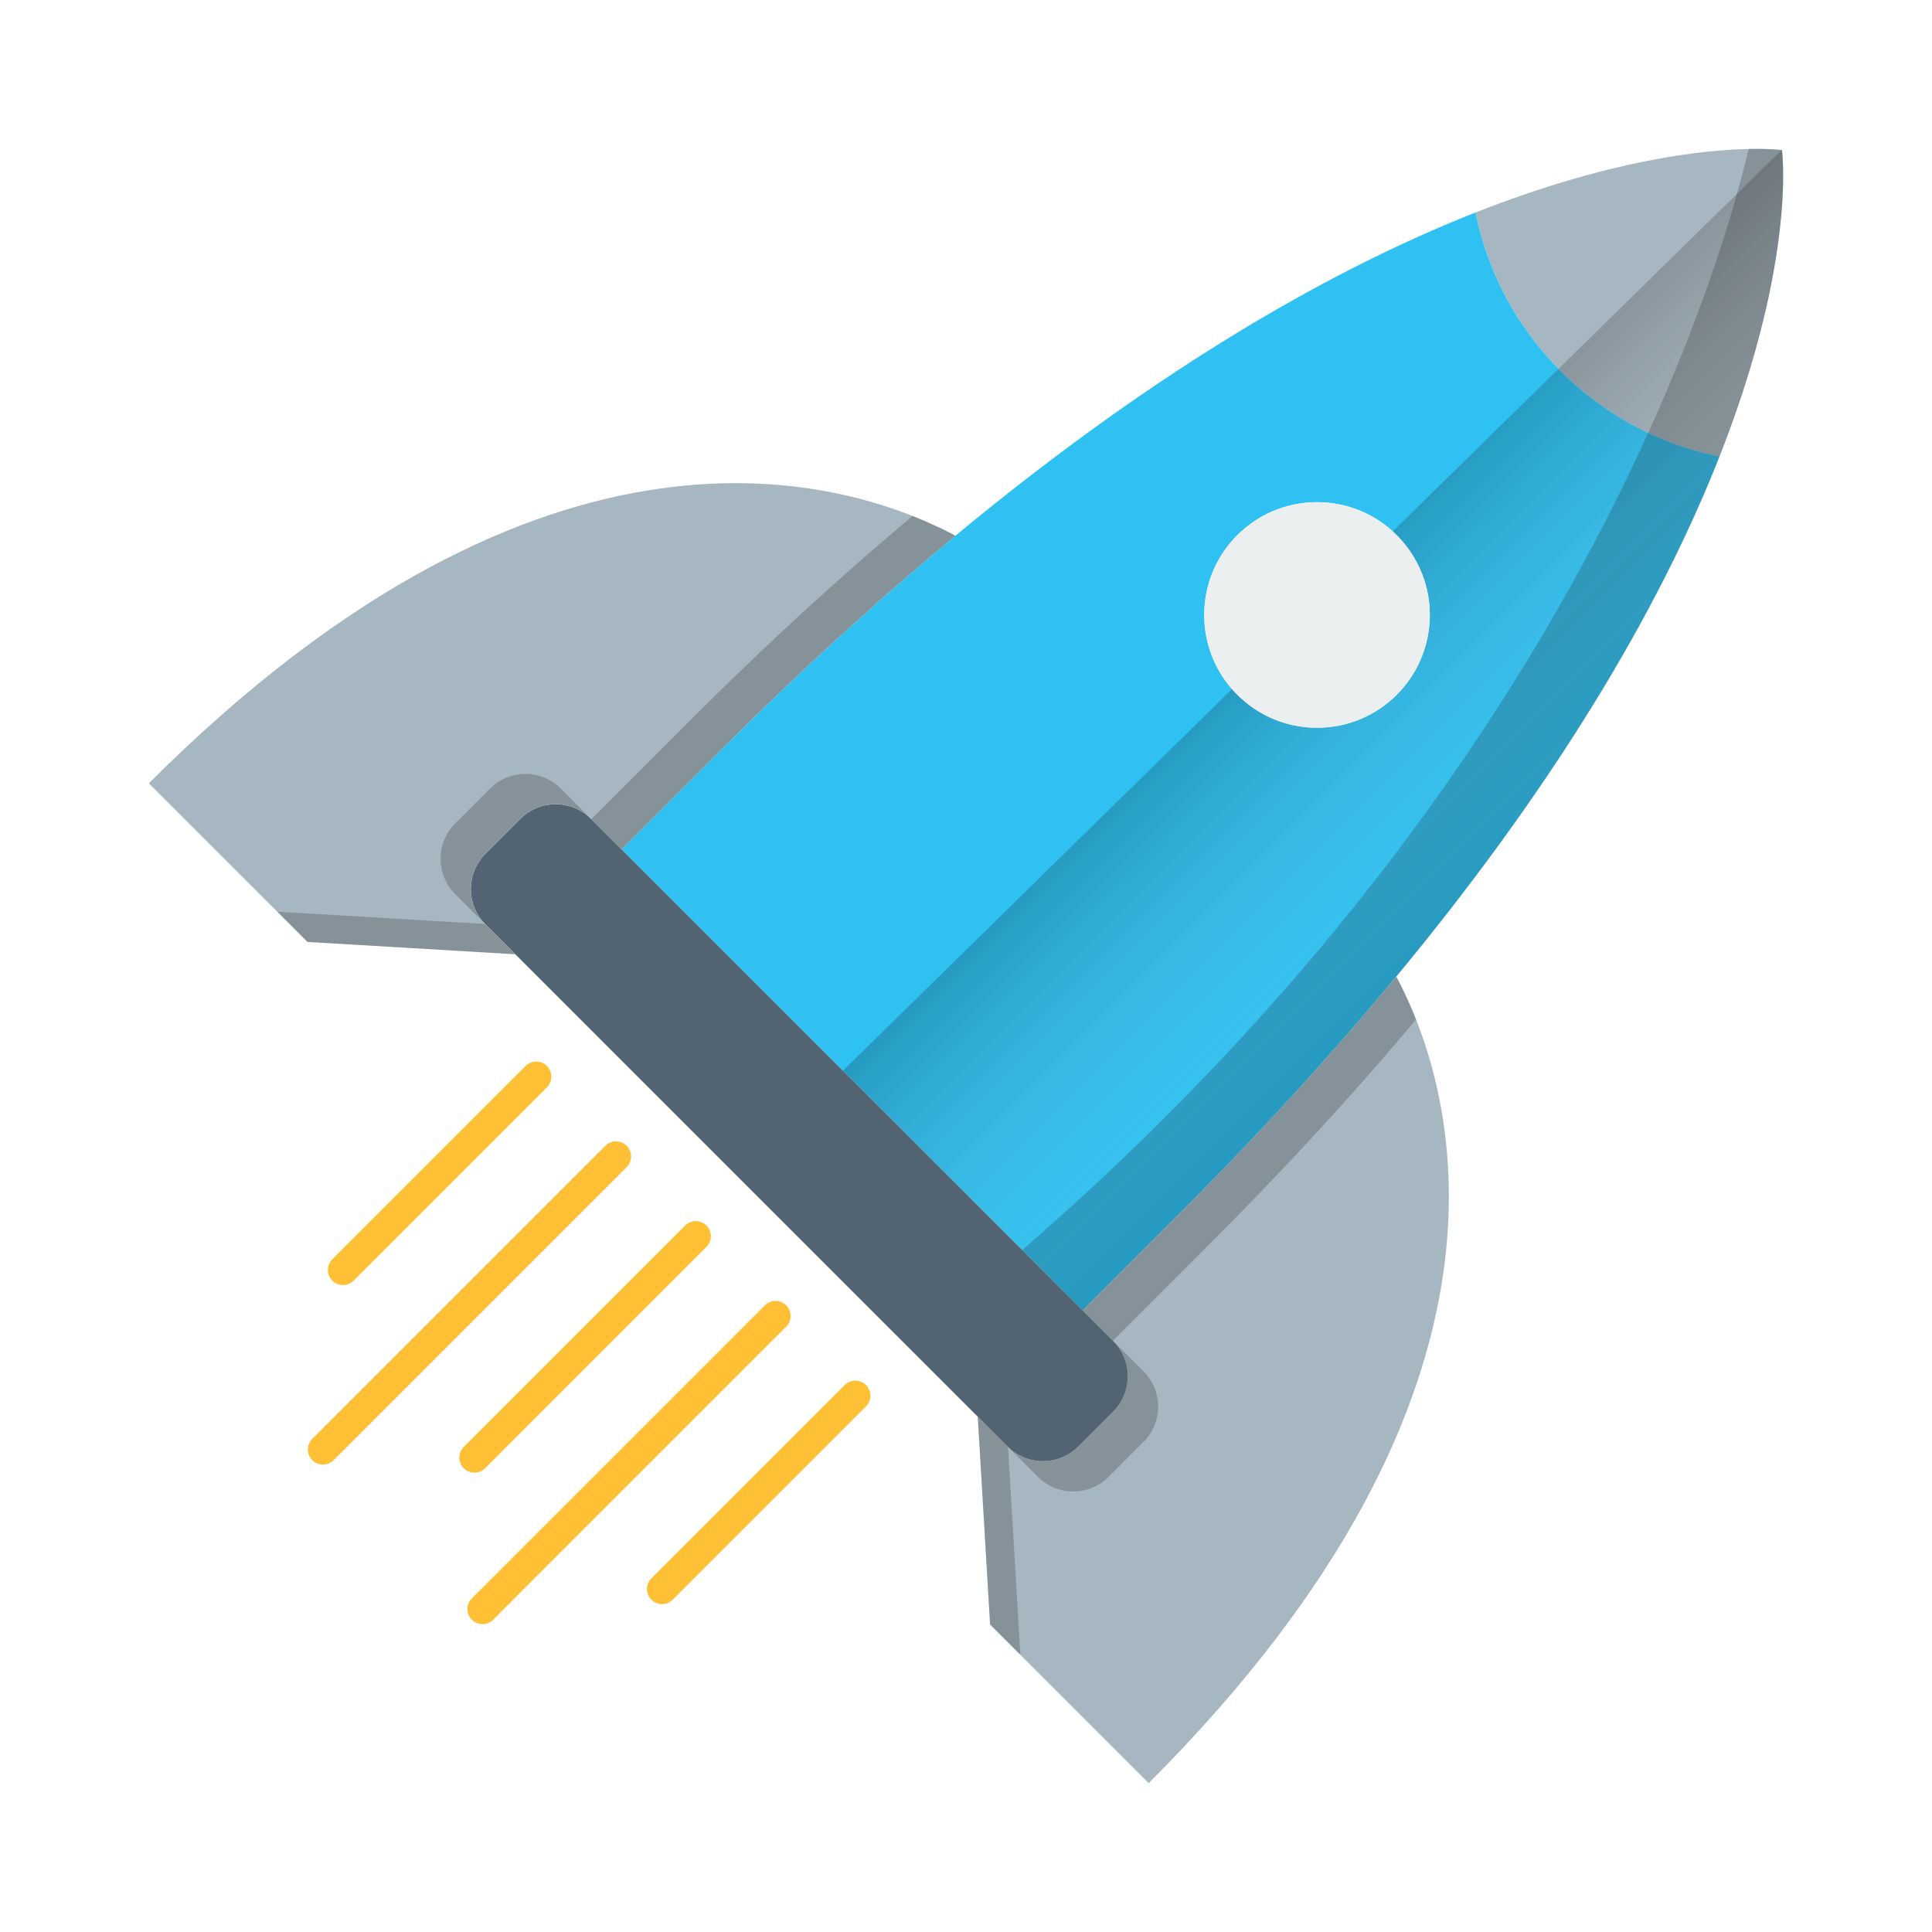
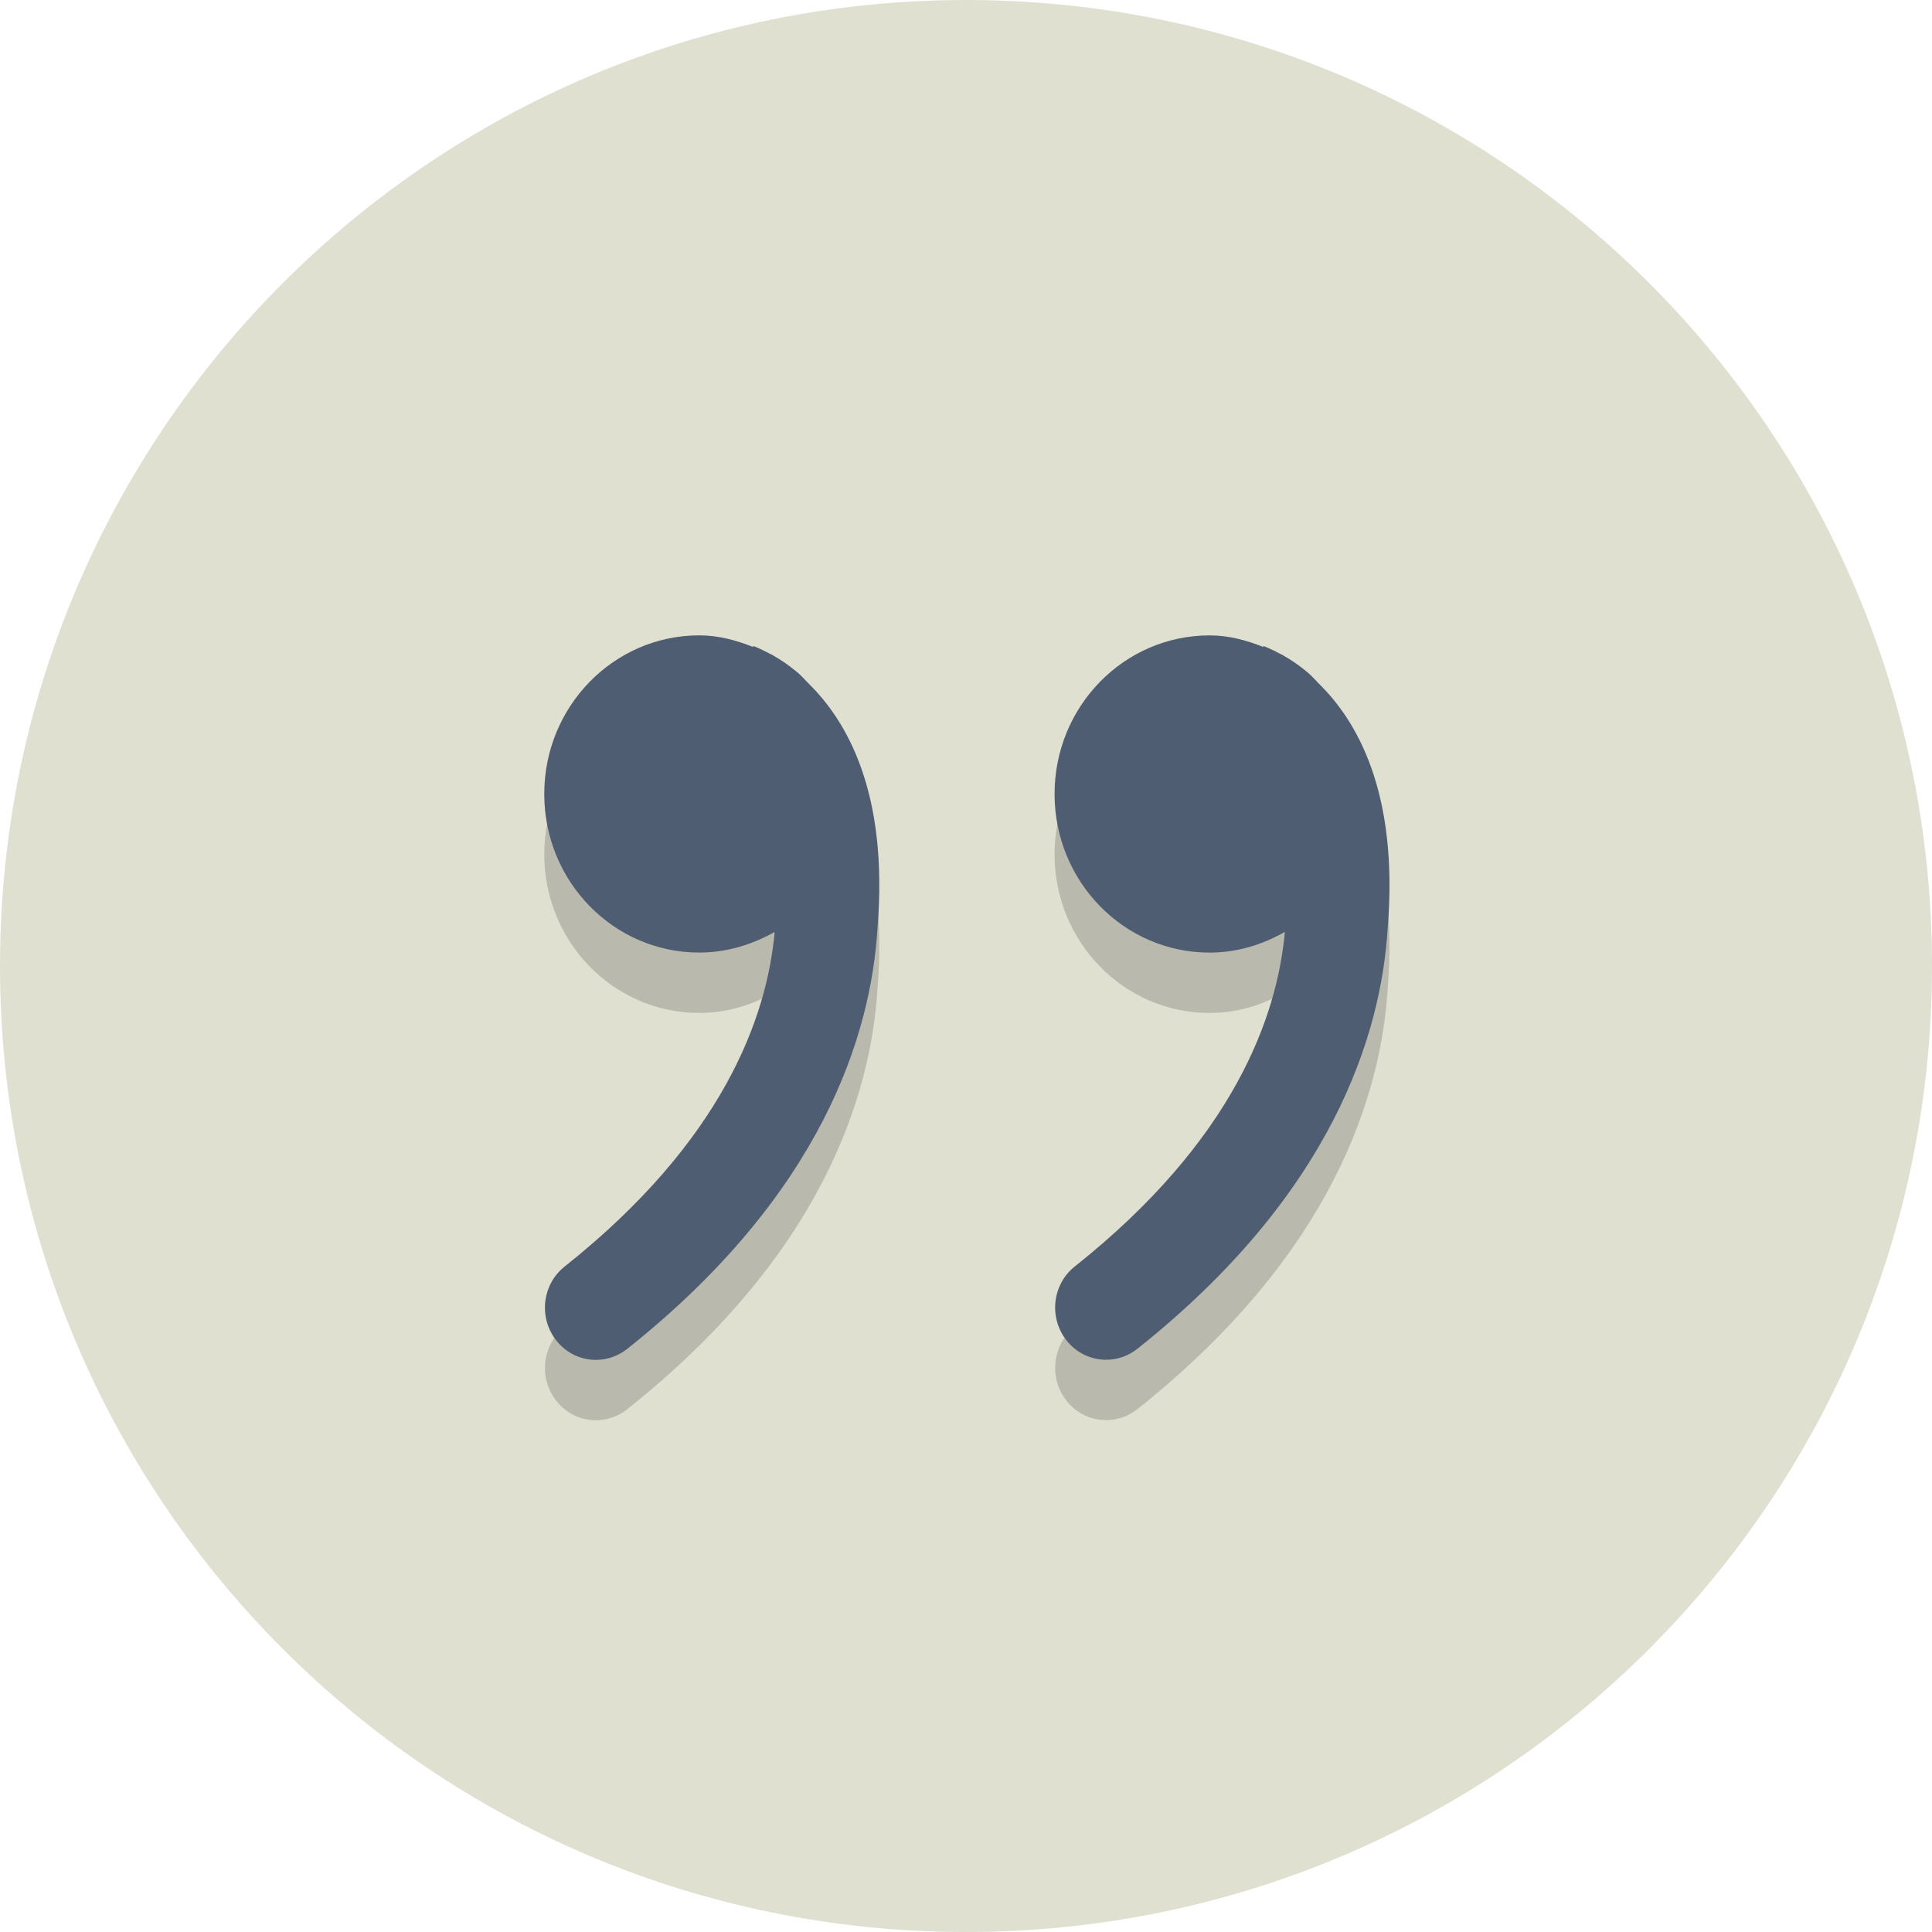
- <svg xmlns="http://www.w3.org/2000/svg" enable-background="new 0 0 512 512" height="512px" id="Calque_1" version="1.1" viewBox="0 0 512 512" width="512px" xml:space="preserve">
-   <g>
-     <g id="XMLID_1_">
+ <svg xmlns="http://www.w3.org/2000/svg" enable-background="new 0 0 64 64" height="64px" version="1.1" viewBox="0 0 64 64" width="64px" xml:space="preserve">
+   <g id="Layer_1">
+     <g>
+       <circle cx="32" cy="32" fill="#E0E0D1" r="32" />
+     </g>
+     <g opacity="0.2">
      <g>
-         <g id="XMLID_2_">
-           <g>
-             <path d="M472.55,47.3c-0.01,0.59-0.02,1.22-0.03,1.88c-0.03,0.87-0.06,1.8-0.11,2.8       c-0.03,0.47-0.06,0.96-0.08,1.47c-0.07,0.99-0.15,2.04-0.24,3.15c-0.01,0.14-0.03,0.28-0.04,0.42       c-0.06,0.73-0.13,1.49-0.22,2.27c-0.19,1.84-0.43,3.8-0.72,5.89c-0.48,3.38-1.1,7.08-1.91,11.11       c-0.12,0.62-0.25,1.25-0.39,1.89c-0.16,0.74-0.32,1.49-0.49,2.26c-0.12,0.52-0.23,1.05-0.35,1.58       c-0.09,0.37-0.18,0.74-0.27,1.12c-0.13,0.57-0.27,1.15-0.42,1.74c-0.57,2.34-1.2,4.78-1.9,7.31c-0.21,0.74-0.42,1.49-0.64,2.25       c-0.76,2.66-1.59,5.4-2.51,8.25c-0.28,0.86-0.56,1.74-0.86,2.63c-1.65,4.95-3.53,10.17-5.69,15.65       c-6.47-1.3-12.82-3.4-18.89-6.27c-8.38-3.95-16.23-9.4-23.16-16.33c-0.2-0.2-0.41-0.41-0.61-0.62       c-11.6-11.83-18.93-26.28-21.99-41.43c35.41-13.95,60.12-16.59,72.37-16.84c5.23-0.12,8.2,0.21,8.74,0.28       c0.06,0.01,0.09,0.01,0.09,0.01S472.59,42.33,472.55,47.3z" fill="#A7B7C1" />
-             <path d="M436.79,114.7c-8.38-3.95-16.23-9.4-23.16-16.33c-0.2-0.2-0.41-0.41-0.61-0.62       c-11.6-11.83-18.93-26.28-21.99-41.43c-35.68,14.06-82.25,39.59-137.91,85.72c-19.77,16.37-40.7,35.36-62.69,57.35l-25.7,25.7       l58.66,58.66l47.51,47.51l16.01,16.01l25.7-25.7c21.99-21.99,40.98-42.92,57.35-62.69c46.13-55.66,71.66-102.23,85.72-137.91       C449.21,119.67,442.86,117.57,436.79,114.7z M349.03,192.87c-9,0-17.06-3.97-22.54-10.25c-4.58-5.26-7.36-12.13-7.36-19.65       c0-16.51,13.38-29.89,29.9-29.89c7.72,0,14.77,2.93,20.08,7.74c6.03,5.47,9.81,13.37,9.81,22.15       C378.92,179.49,365.54,192.87,349.03,192.87z" fill="#2FC1F1" />
-             <path d="M349.03,133.08c16.51,0,29.89,13.38,29.89,29.89c0,16.52-13.38,29.9-29.89,29.9       c-16.52,0-29.9-13.38-29.9-29.9C319.13,146.46,332.51,133.08,349.03,133.08z" fill="#ECEFF0" />
-             <path d="M370.17,259.05c14.98,28.42,40.01,107.73-65.76,213.5l-42.03-42.03l-3.27-55.09l7.92,7.92       c5.17,5.17,13.56,5.17,18.74-0.01l9.23-9.23c5.18-5.17,5.18-13.57,0.01-18.74l-8.1-8.1l25.7-25.7       c21.99-21.99,40.98-42.92,57.35-62.69L370.17,259.05z" fill="#A7B7C1" />
-             <path d="M295.01,355.37c5.17,5.17,5.17,13.57-0.01,18.74l-9.23,9.23c-5.18,5.18-13.57,5.18-18.74,0.01       l-7.92-7.92l-33.94-33.93l-54.67-54.67l-33.93-33.94l-7.92-7.92c-5.17-5.17-5.17-13.56,0.01-18.74l9.23-9.23       c5.18-5.18,13.57-5.18,18.74-0.01l8.1,8.1l122.18,122.18L295.01,355.37z" fill="#526471" />
-             <path d="M252.95,141.83l0.17,0.21c-19.77,16.37-40.7,35.36-62.69,57.35l-25.7,25.7l-8.1-8.1       c-5.17-5.17-13.56-5.17-18.74,0.01l-9.23,9.23c-5.18,5.18-5.18,13.57-0.01,18.74l7.92,7.92l-55.08-3.27l-42.04-42.03       C145.22,101.82,224.53,126.85,252.95,141.83z" fill="#A7B7C1" />
-             <g>
-               <path d="M73.47,241.6l55.08,3.27c0.03,0.03,0.07,0.07,0.1,0.1l7.92,7.92        l-55.08-3.27L73.47,241.6z" enable-background="new    " opacity="0.2" />
-               <path d="M148.61,208.97l8.02,8.02c-5.17-5.17-13.56-5.17-18.74,0.01l-9.23,9.23        c-5.15,5.15-5.18,13.46-0.11,18.64l-7.92-7.92c-5.17-5.17-5.17-13.56,0.01-18.74l9.23-9.23        C135.05,203.8,143.44,203.8,148.61,208.97z" enable-background="new    " opacity="0.2" />
-               <path d="M253.12,142.04c-19.77,16.37-40.7,35.36-62.69,57.35l-25.7,25.7        l-8.02-8.02l25.7-25.7c20.78-20.78,40.62-38.88,59.42-54.63c4.29,1.69,8.01,3.45,11.12,5.09L253.12,142.04z" enable-background="new    " opacity="0.2" />
-             </g>
-             <g>
-               <path d="M270.411,438.541l-3.27-55.08c-0.03-0.03-0.07-0.07-0.1-0.1l-7.92-7.92        l3.27,55.08L270.411,438.541z" enable-background="new    " opacity="0.2" />
-               <path d="M303.041,363.401l-8.02-8.02c5.17,5.17,5.17,13.56-0.01,18.74l-9.23,9.23        c-5.15,5.15-13.46,5.18-18.64,0.11l7.92,7.92c5.17,5.17,13.56,5.17,18.74-0.01l9.23-9.23        C308.211,376.961,308.211,368.571,303.041,363.401z" enable-background="new    " opacity="0.2" />
-               <path d="M369.971,258.891c-16.37,19.77-35.36,40.7-57.35,62.69l-25.7,25.7        l8.02,8.02l25.7-25.7c20.78-20.78,38.88-40.62,54.63-59.42c-1.69-4.29-3.45-8.01-5.09-11.12L369.971,258.891z" enable-background="new    " opacity="0.2" />
-             </g>
-           </g>
-           <g>
-             <path d="M455.68,120.97c-14.06,35.68-39.59,82.25-85.72,137.91c-16.37,19.77-35.36,40.7-57.35,62.69l-25.7,25.7" fill="none" />
-             <path d="M472.05,57.02c-0.06,0.73-0.13,1.49-0.22,2.27" fill="none" />
-             <path d="M472.33,53.45c-0.07,1-0.14,2.05-0.24,3.15" fill="none" />
-             <path d="M472.52,49.18c-0.02,0.87-0.06,1.81-0.11,2.8" fill="none" />
-             <path d="M472.23,39.77c0.01,0,0.01,0,0.01,0s0.36,2.56,0.31,7.53" fill="none" />
-             <path d="M164.73,225.09l25.7-25.7c21.99-21.99,42.92-40.98,62.69-57.35c55.66-46.13,102.23-71.66,137.91-85.72" fill="none" />
-             <path d="M170.5,286.83l-33.93-33.94l-7.92-7.92c-5.17-5.17-5.17-13.56,0.01-18.74l9.23-9.23       c5.18-5.18,13.57-5.18,18.74-0.01l8.1,8.1l122.18,122.18l8.1,8.1c5.17,5.17,5.17,13.57-0.01,18.74l-9.23,9.23       c-5.18,5.18-13.57,5.18-18.74,0.01l-7.92-7.92l-33.94-33.93" fill="none" />
-             <path d="M136.57,252.89l-55.08-3.27l-42.04-42.03c105.77-105.77,185.08-80.74,213.5-65.76" fill="none" />
-             <path d="M370.17,259.05c14.98,28.42,40.01,107.73-65.76,213.5l-42.03-42.03l-3.27-55.09" fill="none" />
-             <path d="M455.68,120.97c-15.41-3.11-30.1-10.65-42.05-22.6c-11.95-11.95-19.49-26.64-22.6-42.05       c52.26-20.58,81.2-16.55,81.2-16.55s0.36,2.56,0.32,7.53c-0.01,0.59-0.02,1.22-0.03,1.88c-0.03,0.87-0.06,1.8-0.11,2.8       c-0.03,0.47-0.06,0.96-0.08,1.47c-0.07,0.99-0.15,2.04-0.24,3.15c-0.01,0.14-0.03,0.28-0.04,0.42       c-0.06,0.73-0.13,1.49-0.22,2.27c-0.19,1.84-0.43,3.8-0.72,5.89c-0.48,3.38-1.1,7.08-1.91,11.11       c-0.12,0.62-0.25,1.25-0.39,1.89c-0.16,0.74-0.32,1.49-0.49,2.26c-0.12,0.52-0.23,1.05-0.35,1.58       c-0.09,0.37-0.18,0.74-0.27,1.12c-0.13,0.57-0.27,1.15-0.42,1.74c-0.57,2.34-1.2,4.78-1.9,7.31c-0.21,0.74-0.42,1.49-0.64,2.25       c-0.76,2.66-1.59,5.4-2.51,8.25c-0.28,0.86-0.56,1.74-0.86,2.63C459.72,110.27,457.84,115.49,455.68,120.97z" fill="none" />
-             <path d="M349.03,133.08c16.51,0,29.89,13.38,29.89,29.89c0,16.52-13.38,29.9-29.89,29.9       c-16.52,0-29.9-13.38-29.9-29.9C319.13,146.46,332.51,133.08,349.03,133.08z" fill="none" />
-             <line fill="none" x1="225.17" x2="170.5" y1="341.5" y2="286.83" />
-             <g>
-               <g>
-                 <path d="M125.73,390.27c-1.024,0-2.047-0.391-2.829-1.172c-1.562-1.562-1.562-4.095,0-5.656l58.66-58.659         c1.563-1.563,4.096-1.562,5.657,0c1.562,1.562,1.562,4.095,0,5.656l-58.66,58.659         C127.777,389.879,126.753,390.27,125.73,390.27z" fill="#FFC035" />
-               </g>
-             </g>
-             <g>
-               <g>
-                 <path d="M127.87,430.41c-1.024,0-2.047-0.391-2.829-1.172c-1.562-1.562-1.562-4.095,0-5.656l77.66-77.66         c1.563-1.562,4.095-1.563,5.657,0c1.562,1.562,1.562,4.095,0,5.656l-77.66,77.66         C129.917,430.02,128.894,430.41,127.87,430.41z" fill="#FFC035" />
-               </g>
-             </g>
-             <g>
-               <g>
-                 <path d="M175.45,425.11c-1.024,0-2.047-0.391-2.829-1.172c-1.562-1.562-1.562-4.095,0-5.656l51.22-51.221         c1.563-1.563,4.095-1.563,5.657,0c1.562,1.562,1.562,4.095,0,5.656l-51.22,51.221         C177.498,424.72,176.474,425.11,175.45,425.11z" fill="#FFC035" />
-               </g>
-             </g>
-             <g>
-               <g>
-                 <path d="M90.89,340.55c-1.024,0-2.047-0.391-2.829-1.172c-1.562-1.562-1.562-4.095,0-5.656l51.22-51.22         c1.563-1.563,4.095-1.563,5.657,0c1.562,1.562,1.562,4.095,0,5.656l-51.22,51.22C92.937,340.159,91.914,340.55,90.89,340.55z         " fill="#FFC035" />
-               </g>
-             </g>
-             <g>
-               <g>
-                 <path d="M85.59,388.13c-1.024,0-2.047-0.391-2.829-1.172c-1.562-1.562-1.562-4.095,0-5.656l77.66-77.66         c1.563-1.563,4.095-1.563,5.657,0c1.562,1.562,1.562,4.095,0,5.656l-77.66,77.66C87.637,387.739,86.614,388.13,85.59,388.13z         " fill="#FFC035" />
-               </g>
-             </g>
-           </g>
-         </g>
+         <path d="M45.969,32.748c-0.216,3.523-1.83,8.798-8.291,13.932c-0.31,0.244-0.673,0.364-1.035,0.364     c-0.506,0-1.004-0.23-1.335-0.67c-0.572-0.755-0.439-1.841,0.3-2.424c5.261-4.179,6.701-8.272,6.955-11.081     c-0.743,0.426-1.583,0.687-2.493,0.687c-2.838,0-5.136-2.352-5.136-5.254s2.298-5.254,5.136-5.254     c0.642,0,1.231,0.165,1.792,0.388l-0.021-0.041c0,0,0.248,0.089,0.593,0.278c0.017,0.01,0.035,0.014,0.052,0.021     c0.01,0.007,0.017,0.014,0.028,0.021c0.237,0.134,0.509,0.312,0.812,0.567c0.129,0.11,0.237,0.237,0.356,0.357     C44.948,25.877,46.336,28.243,45.969,32.748z M23.165,33.555c-2.838,0-5.136-2.352-5.136-5.254s2.301-5.254,5.136-5.254     c0.642,0,1.231,0.165,1.792,0.388l-0.017-0.041c0,0,0.248,0.089,0.593,0.278c0.017,0.01,0.035,0.014,0.052,0.021     c0.01,0.007,0.017,0.014,0.028,0.021c0.237,0.134,0.509,0.312,0.812,0.567c0.129,0.11,0.237,0.237,0.356,0.357     c1.266,1.24,2.657,3.606,2.287,8.114c-0.216,3.523-1.83,8.798-8.291,13.932c-0.31,0.244-0.673,0.364-1.035,0.364     c-0.506,0-1.004-0.23-1.335-0.67c-0.572-0.755-0.439-1.841,0.3-2.424c5.261-4.179,6.701-8.272,6.955-11.081     C24.915,33.291,24.075,33.555,23.165,33.555z" fill="#231F20" />
      </g>
    </g>
-     <path d="M472.55,47.3c-0.01,0.59-0.02,1.22-0.03,1.88c-0.03,0.87-0.06,1.8-0.11,2.8   c-0.03,0.47-0.06,0.96-0.08,1.47c-0.07,0.99-0.15,2.04-0.24,3.15c-0.01,0.14-0.03,0.28-0.04,0.42c-0.06,0.73-0.13,1.49-0.22,2.27   c-0.19,1.84-0.43,3.8-0.72,5.89c-0.48,3.38-1.1,7.08-1.91,11.11c-0.12,0.62-0.25,1.25-0.39,1.89c-0.16,0.74-0.32,1.49-0.49,2.26   c-0.12,0.52-0.23,1.05-0.35,1.58c-0.09,0.37-0.18,0.74-0.27,1.12c-0.13,0.57-0.27,1.15-0.42,1.74c-0.57,2.34-1.2,4.78-1.9,7.31   c-0.21,0.74-0.42,1.49-0.64,2.25c-0.76,2.66-1.59,5.4-2.51,8.25c-0.28,0.86-0.56,1.74-0.86,2.63c-1.65,4.95-3.53,10.17-5.69,15.65   c-14.06,35.68-39.59,82.25-85.72,137.91c-16.37,19.77-35.36,40.7-57.35,62.69l-25.7,25.7l-16.01-16.01   c90.23-78.14,139.52-158.45,165.89-216.56c15.78-34.76,23.37-61.57,26.61-75.22c5.82-0.13,8.83,0.29,8.83,0.29   S472.59,42.33,472.55,47.3z" enable-background="new    " opacity="0.2" />
-     <linearGradient gradientTransform="matrix(1 0 0 -1 29.1 515.4)" gradientUnits="userSpaceOnUse" id="SVGID_1_" x1="317.495" x2="381.015" y1="354.855" y2="291.335">
-       <stop offset="0" style="stop-color:#000000" />
-       <stop offset="1" style="stop-color:#FFFFFF;stop-opacity:0" />
-     </linearGradient>
-     <path d="M472.55,47.3c-0.01,0.59-0.02,1.22-0.03,1.88   c-0.03,0.87-0.06,1.8-0.11,2.8c-0.03,0.47-0.06,0.96-0.08,1.47c-0.07,0.99-0.15,2.04-0.24,3.15c-0.01,0.14-0.03,0.28-0.04,0.42   c-0.06,0.73-0.13,1.49-0.22,2.27c-0.19,1.84-0.43,3.8-0.72,5.89c-0.48,3.38-1.1,7.08-1.91,11.11c-0.12,0.62-0.25,1.25-0.39,1.89   c-0.16,0.74-0.32,1.49-0.49,2.26c-0.12,0.52-0.23,1.05-0.35,1.58c-0.09,0.37-0.18,0.74-0.27,1.12c-0.13,0.57-0.27,1.15-0.42,1.74   c-0.57,2.34-1.2,4.78-1.9,7.31c-0.21,0.74-0.42,1.49-0.64,2.25c-0.76,2.66-1.59,5.4-2.51,8.25c-0.28,0.86-0.56,1.74-0.86,2.63   c-1.65,4.95-3.53,10.17-5.69,15.65c-14.06,35.68-39.59,82.25-85.72,137.91c-16.37,19.77-35.36,40.7-57.35,62.69l-25.7,25.7   l-16.01-16.01l-47.51-47.51l103.1-101.13c5.48,6.28,13.54,10.25,22.54,10.25c16.51,0,29.89-13.38,29.89-29.9   c0-8.78-3.78-16.68-9.81-22.15l43.91-43.07l59.12-57.99c0.06,0.01,0.09,0.01,0.09,0.01S472.59,42.33,472.55,47.3z" enable-background="new    " fill="url(#SVGID_1_)" opacity="0.2" />
+     <g>
+       <g>
+         <path d="M45.969,30.748c-0.216,3.523-1.83,8.798-8.291,13.932c-0.31,0.244-0.673,0.364-1.035,0.364     c-0.506,0-1.004-0.23-1.335-0.67c-0.572-0.755-0.439-1.841,0.3-2.424c5.261-4.179,6.701-8.272,6.955-11.081     c-0.743,0.426-1.583,0.687-2.493,0.687c-2.838,0-5.136-2.352-5.136-5.254s2.298-5.254,5.136-5.254     c0.642,0,1.231,0.165,1.792,0.388l-0.021-0.041c0,0,0.248,0.089,0.593,0.278c0.017,0.01,0.035,0.014,0.052,0.021     c0.01,0.007,0.017,0.014,0.028,0.021c0.237,0.134,0.509,0.312,0.812,0.567c0.129,0.11,0.237,0.237,0.356,0.357     C44.948,23.877,46.336,26.243,45.969,30.748z M23.165,31.555c-2.838,0-5.136-2.352-5.136-5.254s2.301-5.254,5.136-5.254     c0.642,0,1.231,0.165,1.792,0.388l-0.017-0.041c0,0,0.248,0.089,0.593,0.278c0.017,0.01,0.035,0.014,0.052,0.021     c0.01,0.007,0.017,0.014,0.028,0.021c0.237,0.134,0.509,0.312,0.812,0.567c0.129,0.11,0.237,0.237,0.356,0.357     c1.266,1.24,2.657,3.606,2.287,8.114c-0.216,3.523-1.83,8.798-8.291,13.932c-0.31,0.244-0.673,0.364-1.035,0.364     c-0.506,0-1.004-0.23-1.335-0.67c-0.572-0.755-0.439-1.841,0.3-2.424c5.261-4.179,6.701-8.272,6.955-11.081     C24.915,31.291,24.075,31.555,23.165,31.555z" fill="#4F5D73" />
+       </g>
+     </g>
  </g>
+   <g id="Layer_2" />
</svg>
